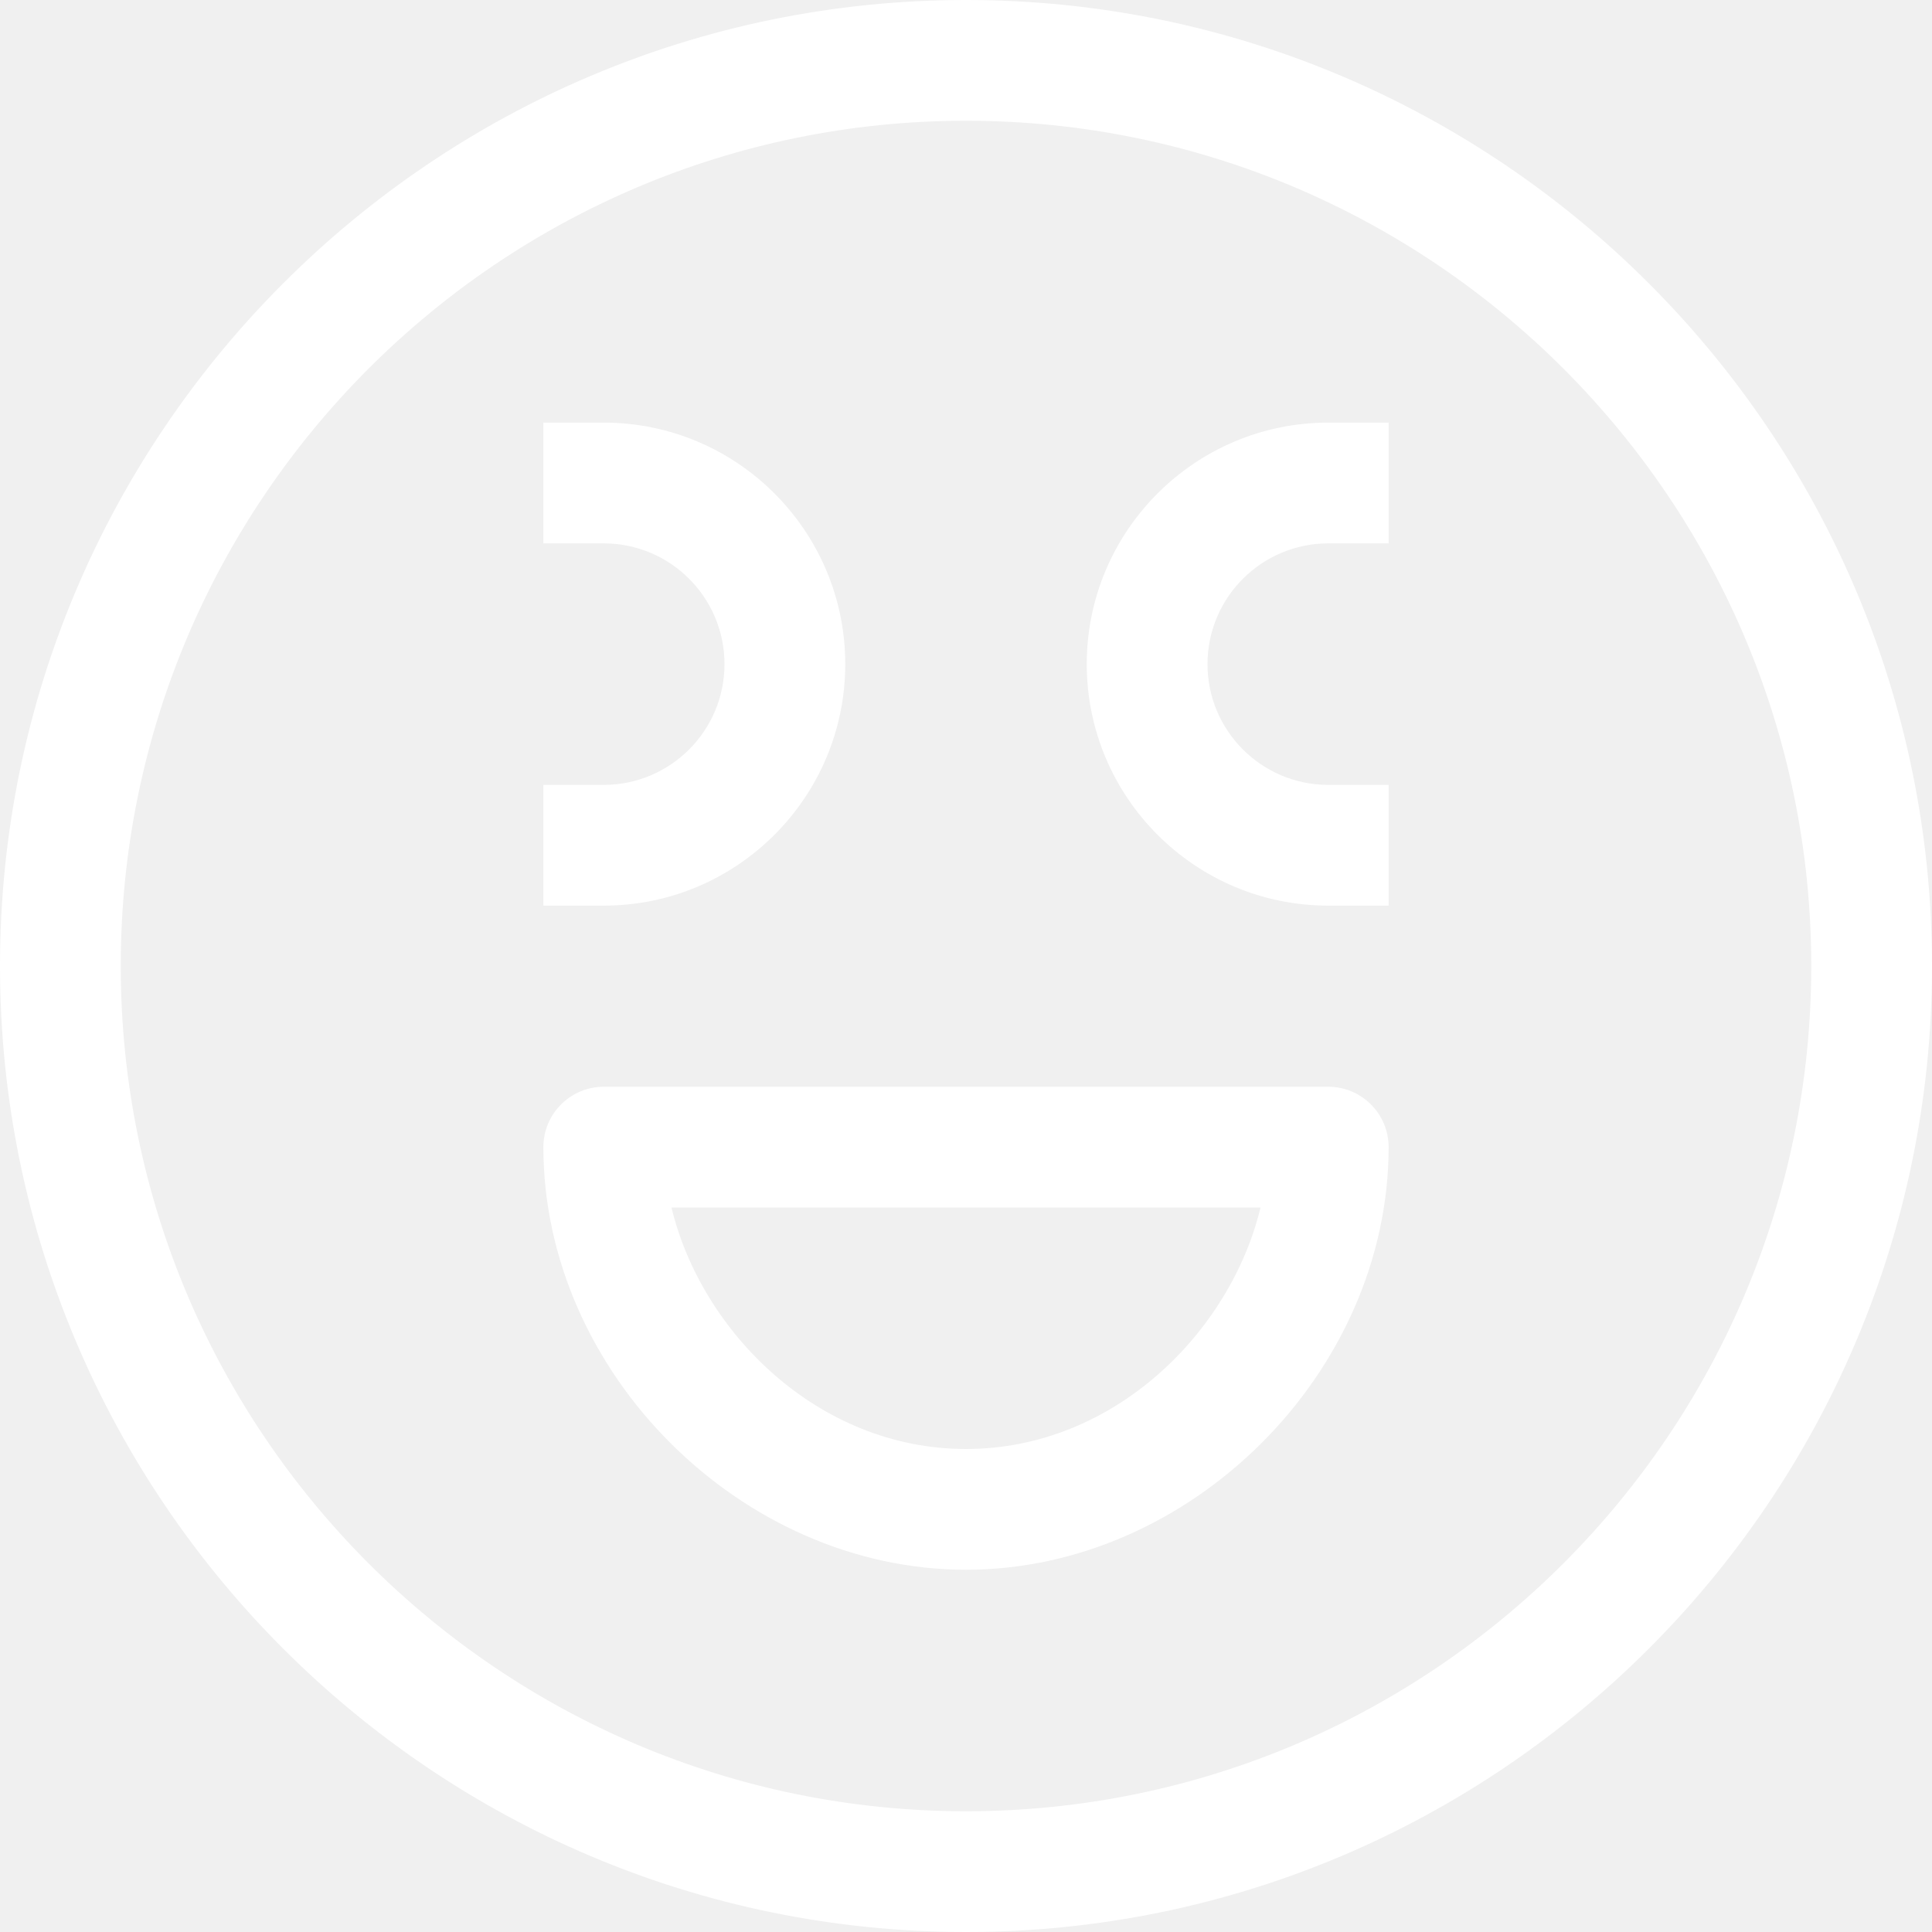
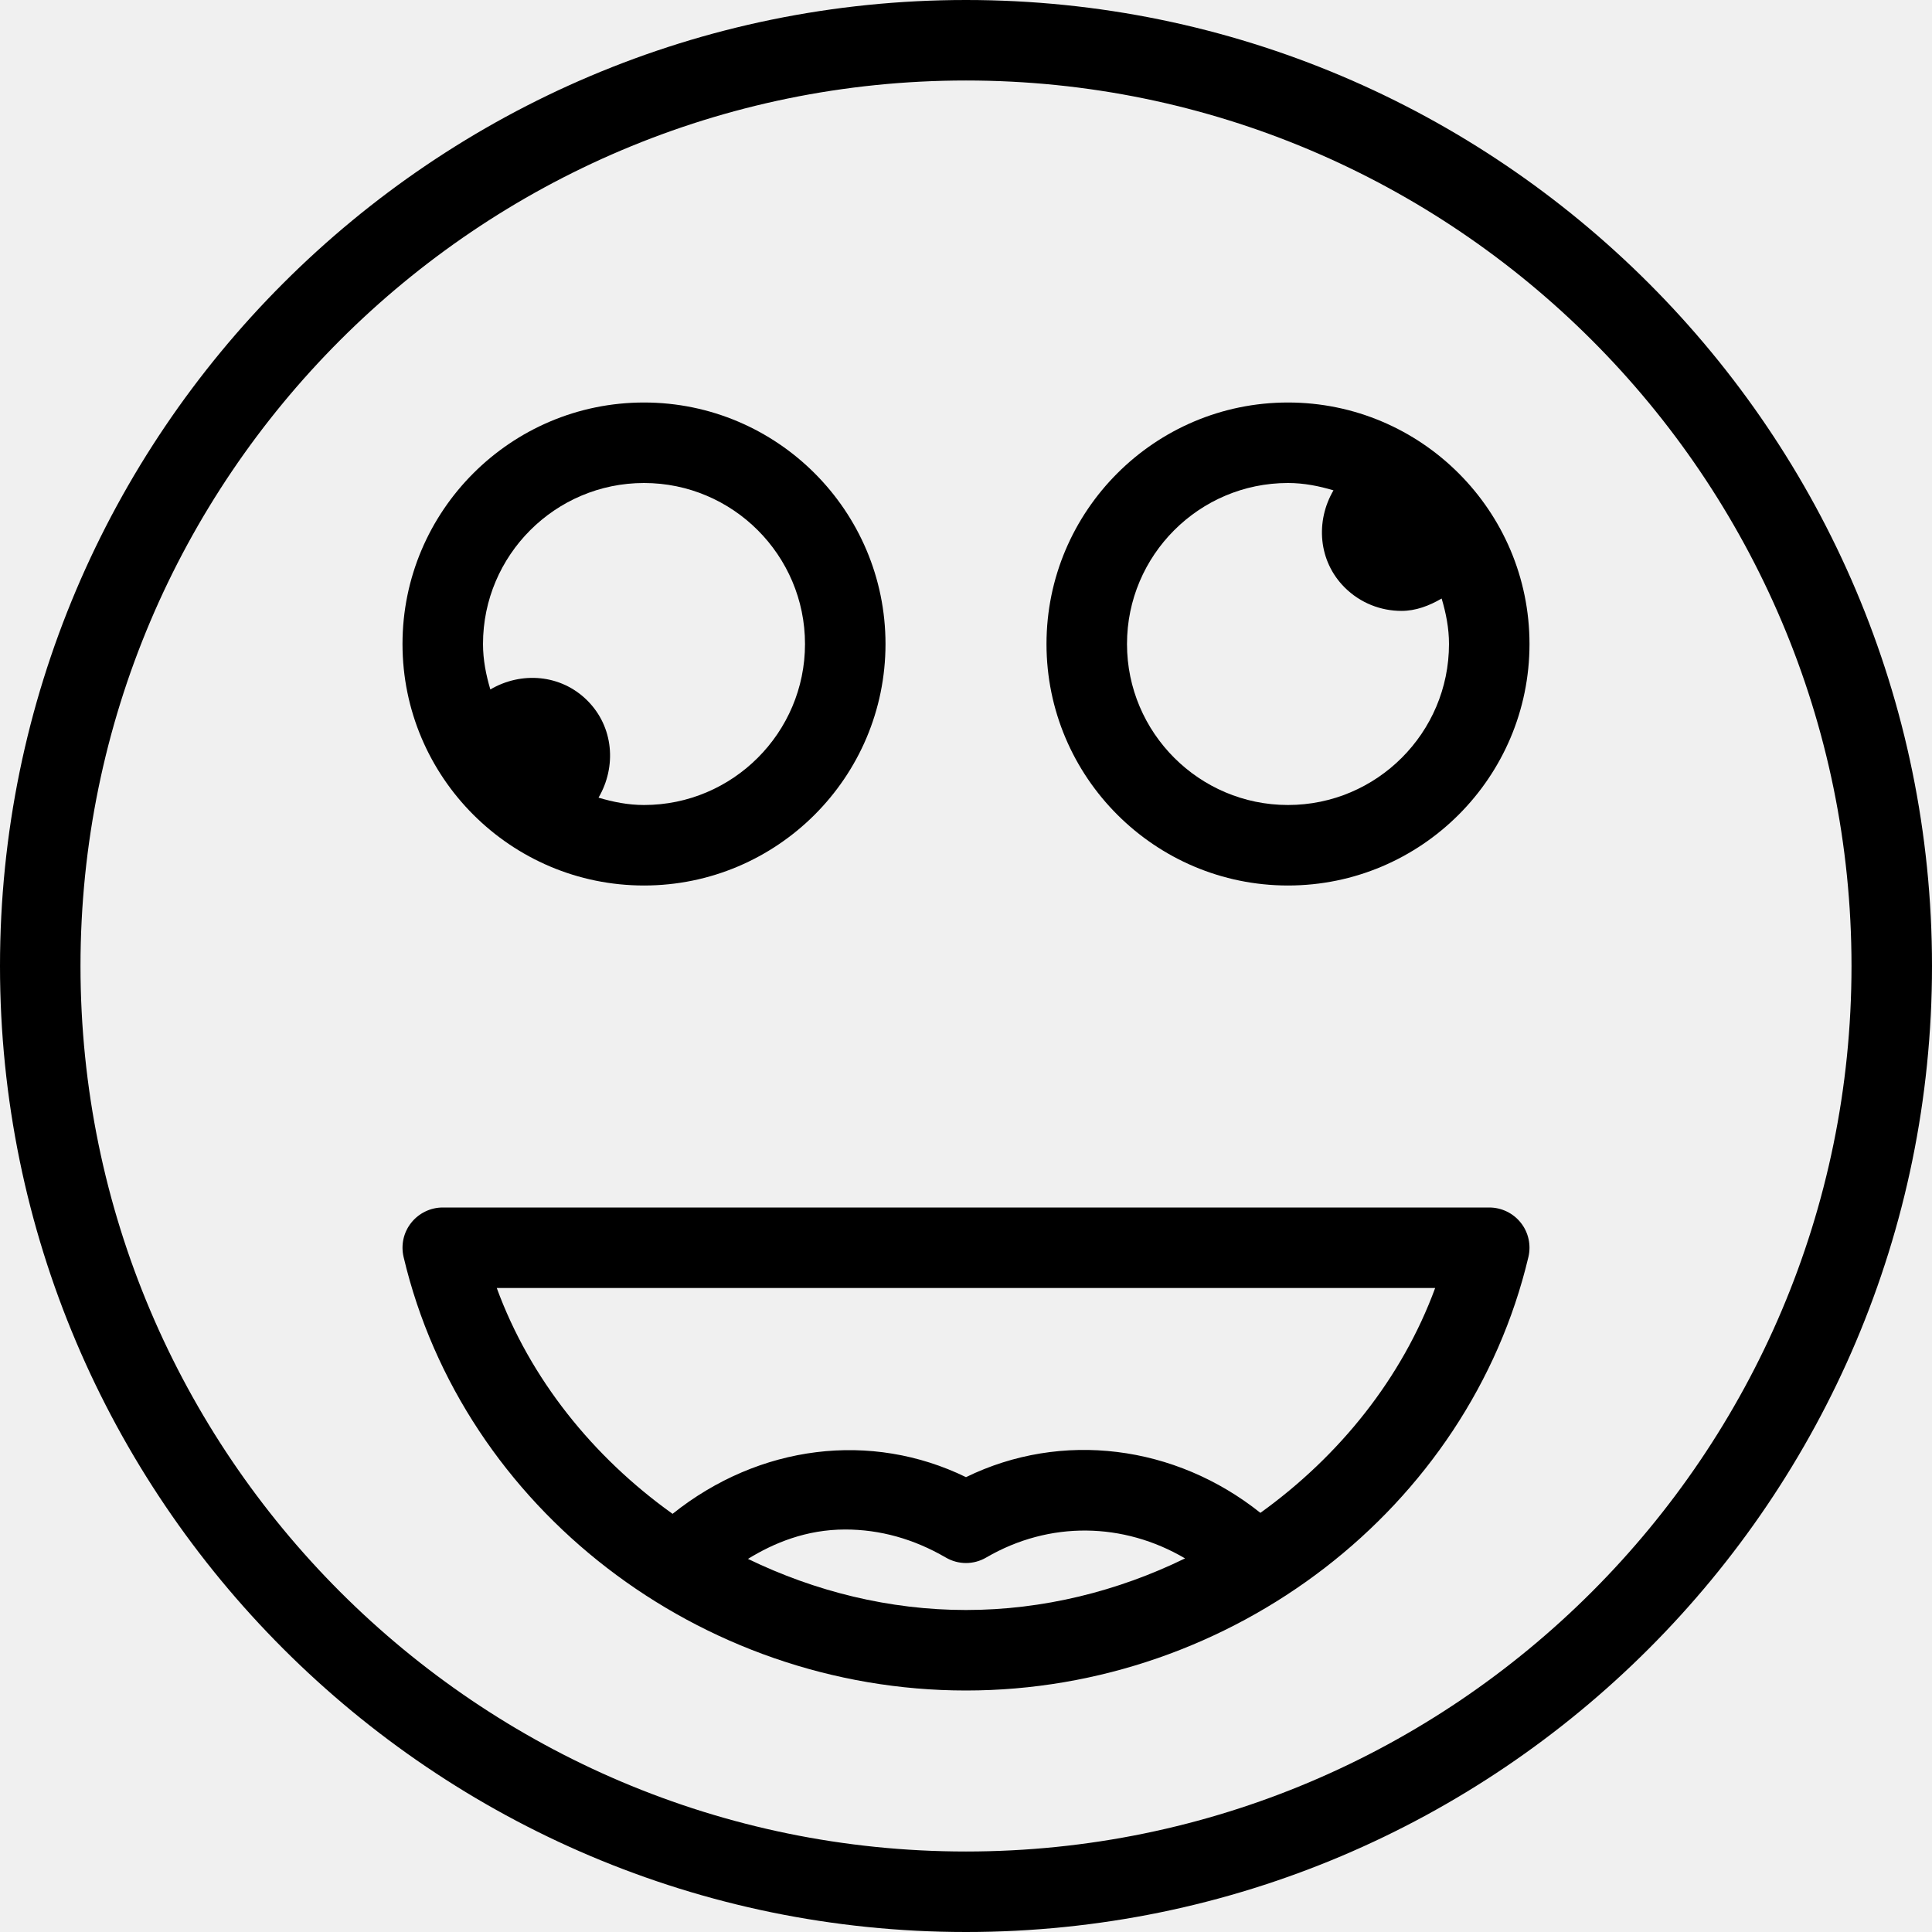
- <svg xmlns="http://www.w3.org/2000/svg" version="1.1" id="Capa_1" x="0px" y="0px" viewBox="0 0 512 512" style="enable-background:new 0 0 512 512;" xml:space="preserve" width="512px" height="512px" class="">
+ <svg xmlns="http://www.w3.org/2000/svg" version="1.1" id="Capa_1" x="0px" y="0px" viewBox="0 0 512 512" style="enable-background:new 0 0 512 512;" xml:space="preserve">
  <g>
    <g>
      <g>
-         <path d="M256,0C114.848,0,0,114.848,0,256s114.848,256,256,256s256-114.848,256-256S397.152,0,256,0z M256,480    C132.48,480,32,379.52,32,256S132.48,32,256,32s224,100.48,224,224S379.52,480,256,480z" data-original="#000000" class="active-path" data-old_color="#000000" fill="#FFFFFF" />
-       </g>
-     </g>
-     <g>
-       <g>
-         <path d="M352,288H160c-8.832,0-16,7.168-16,16c0,59.664,52.336,112,112,112s112-52.336,112-112C368,295.168,360.832,288,352,288z     M256,384c-39.376,0-70.192-31.232-78.048-64h156.096C326.192,352.768,295.376,384,256,384z" data-original="#000000" class="active-path" data-old_color="#000000" fill="#FFFFFF" />
-       </g>
-     </g>
-     <g>
-       <g>
-         <path d="M160,112h-16v32h16c17.648,0,32,14.352,32,32s-14.352,32-32,32h-16v32h16c35.296,0,64-28.704,64-64S195.296,112,160,112z" data-original="#000000" class="active-path" data-old_color="#000000" fill="#FFFFFF" />
-       </g>
-     </g>
-     <g>
-       <g>
-         <path d="M352,144h16v-32h-16c-35.296,0-64,28.704-64,64s28.704,64,64,64h16v-32h-16c-17.648,0-32-14.352-32-32    S334.352,144,352,144z" data-original="#000000" class="active-path" data-old_color="#000000" fill="#FFFFFF" />
+         <path d="M256,0C114.833,0,0,114.833,0,256s114.833,256,256,256s256-114.833,256-256S397.167,0,256,0z M256,490.667     C126.604,490.667,21.333,385.396,21.333,256S126.604,21.333,256,21.333S490.667,126.604,490.667,256S385.396,490.667,256,490.667     z" />
+         <path d="M394.667,320H117.333c-3.25,0-6.333,1.5-8.354,4.042c-2.042,2.563-2.771,5.896-2.021,9.083     C122.667,399.688,185.354,448,256,448c70.563,0,133.25-48.313,149.042-114.875c0.75-3.167,0.021-6.521-2-9.063     C401.021,321.5,397.938,320,394.667,320z M256,426.667c-20.297,0-40.017-4.93-57.779-13.542     c6.829-4.204,15.408-7.792,25.779-7.792c9.208,0,18.167,2.5,26.625,7.417c3.333,1.958,7.417,1.958,10.75,0     c16.794-9.772,36.387-9.339,52.678,0.24C296.217,421.699,276.389,426.667,256,426.667z M334.021,400.921     c-22.56-17.997-52.629-21.858-78.021-9.462c-25.096-12.227-54.749-8.66-77.762,9.723c-21.078-15.061-37.78-35.789-46.592-59.848     h248.688C371.538,365.263,354.938,385.879,334.021,400.921z" />
+         <path d="M170.667,234.667c35.292,0,64-28.708,64-64c0-35.292-28.708-64-64-64c-35.292,0-64,28.708-64,64     C106.667,205.958,135.375,234.667,170.667,234.667z M170.667,128c23.521,0,42.667,19.146,42.667,42.667     c0,23.521-19.146,42.667-42.667,42.667c-4.214,0-8.204-0.803-12.052-1.947c4.794-8.173,4.055-18.717-2.948-25.72     c-7.021-7.021-17.546-7.763-25.721-2.953c-1.143-3.846-1.945-7.836-1.945-12.047C128,147.146,147.146,128,170.667,128z" />
+         <path d="M341.333,106.667c-35.292,0-64,28.708-64,64c0,35.292,28.708,64,64,64c35.292,0,64-28.708,64-64     C405.333,135.375,376.625,106.667,341.333,106.667z M341.333,213.333c-23.521,0-42.667-19.146-42.667-42.667     c0-23.521,19.146-42.667,42.667-42.667c4.214,0,8.203,0.803,12.051,1.947c-4.793,8.172-4.052,18.719,2.949,25.72     c4.167,4.167,9.625,6.229,15.083,6.229c3.738,0,7.311-1.332,10.635-3.281c1.145,3.848,1.948,7.839,1.948,12.052     C384,194.188,364.854,213.333,341.333,213.333z" />
      </g>
    </g>
  </g>
+   <g>
+ </g>
+   <g>
+ </g>
+   <g>
+ </g>
+   <g>
+ </g>
+   <g>
+ </g>
+   <g>
+ </g>
+   <g>
+ </g>
+   <g>
+ </g>
+   <g>
+ </g>
+   <g>
+ </g>
+   <g>
+ </g>
+   <g>
+ </g>
+   <g>
+ </g>
+   <g>
+ </g>
+   <g>
+ </g>
</svg>
